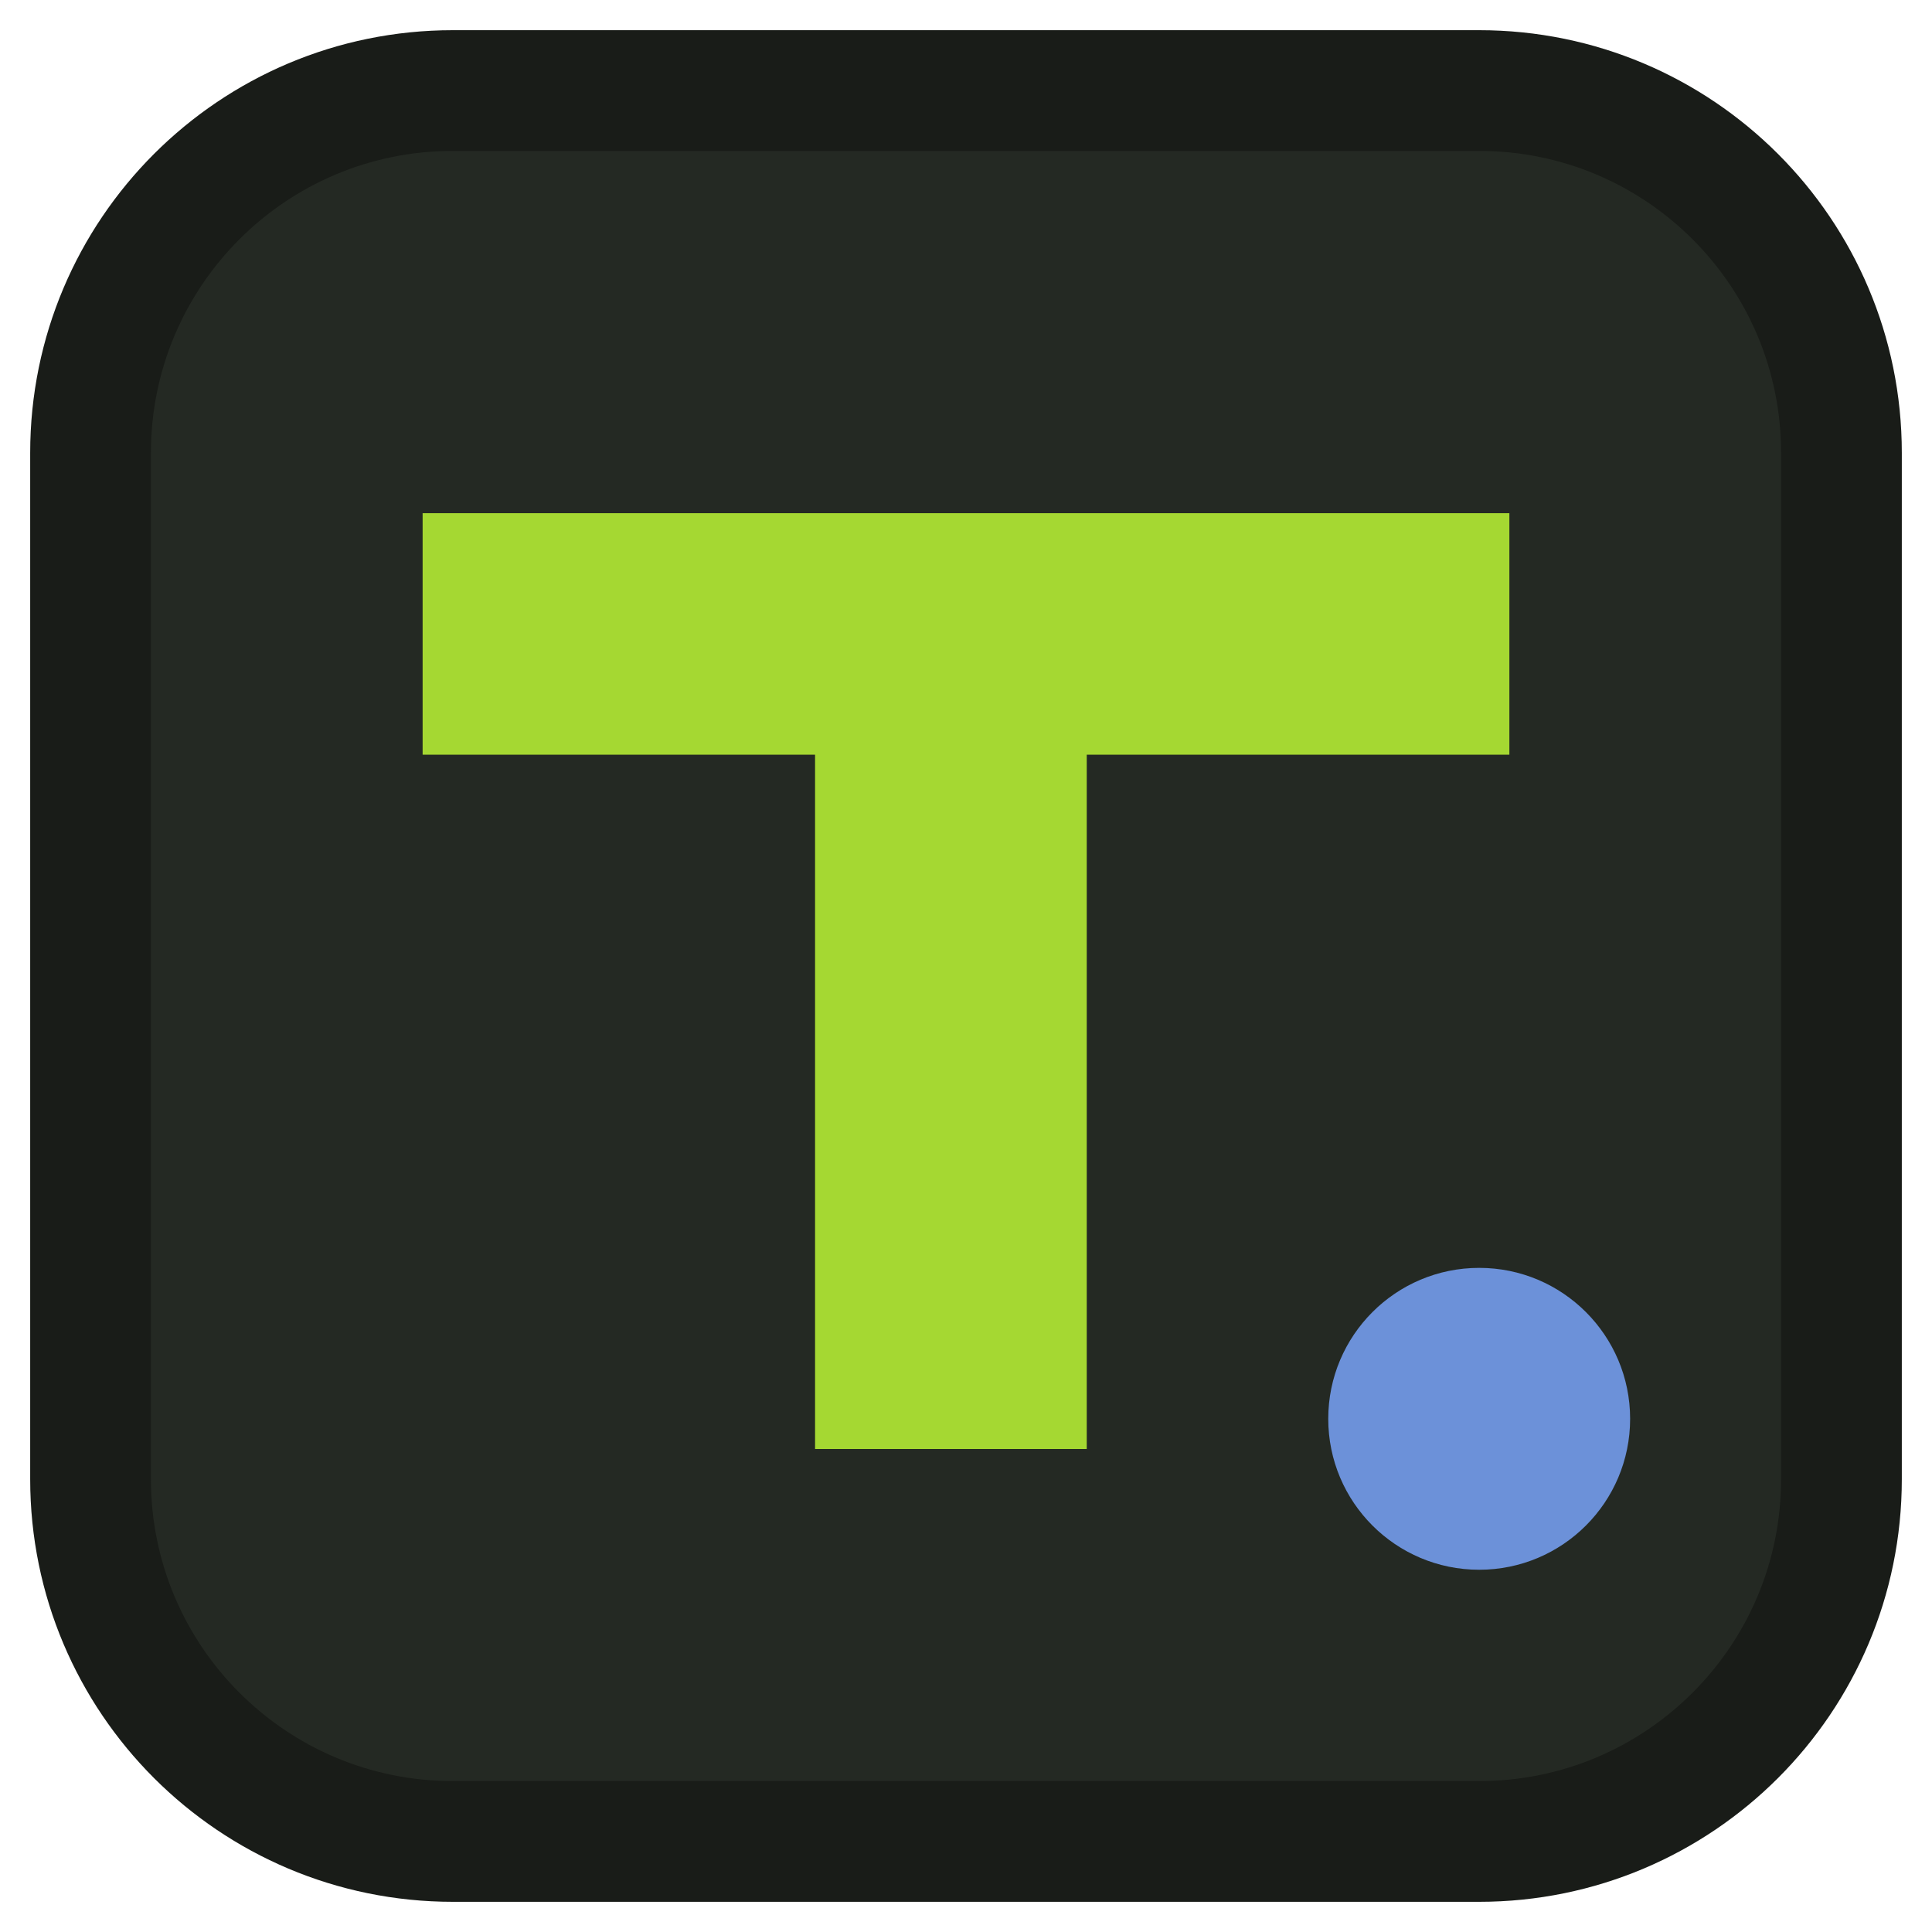
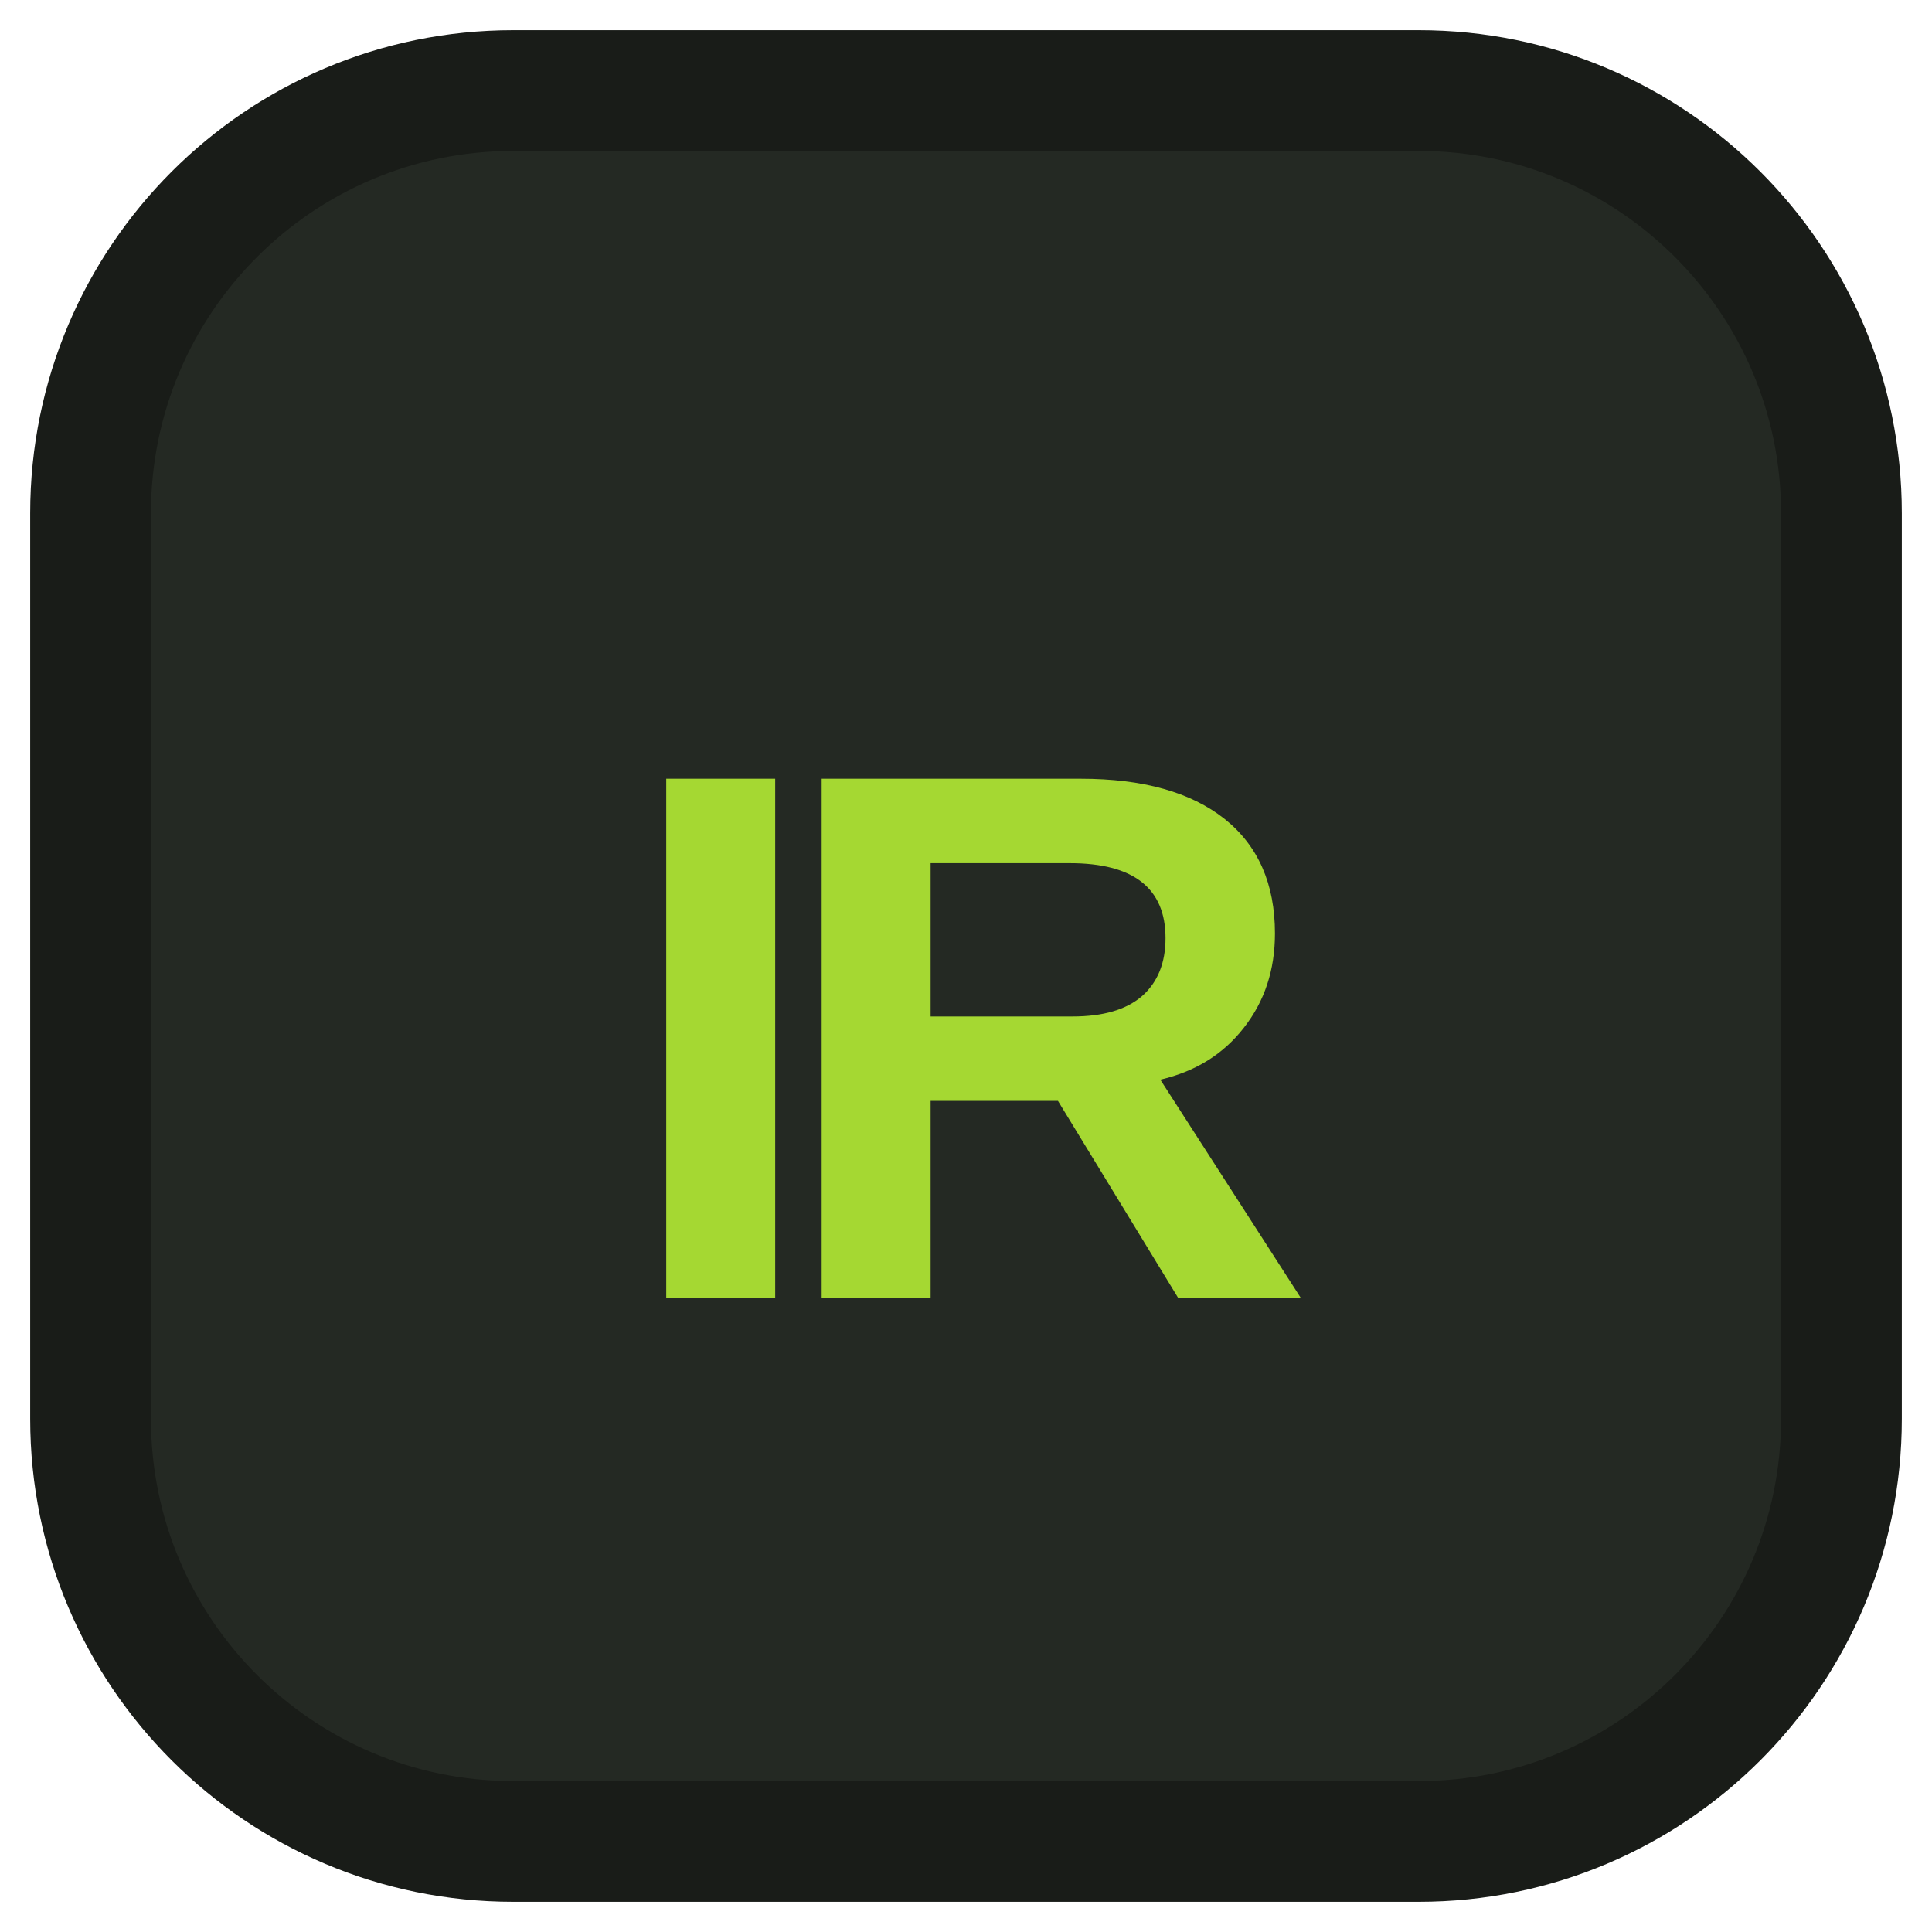
<svg xmlns="http://www.w3.org/2000/svg" viewBox="0 0 64 64">
-   <rect x="3" y="3" width="58" height="58" rx="12" fill="#242923" stroke="#191c18" stroke-width="4" />
-   <path d="M14 17h36v8H36v23h-9V25H14z" fill="#a5d832" />
-   <circle cx="49" cy="47" r="5" fill="#6c91d9" />
+   <rect x="3" y="3" width="58" height="58" rx="14" fill="#242923" stroke="#191c18" stroke-width="4" />
+   <text x="32" y="43" text-anchor="middle" fill="#a5d832" font-family="Arial, Helvetica, sans-serif" font-size="25" font-weight="800" letter-spacing="-1.8">IR</text>
</svg>
